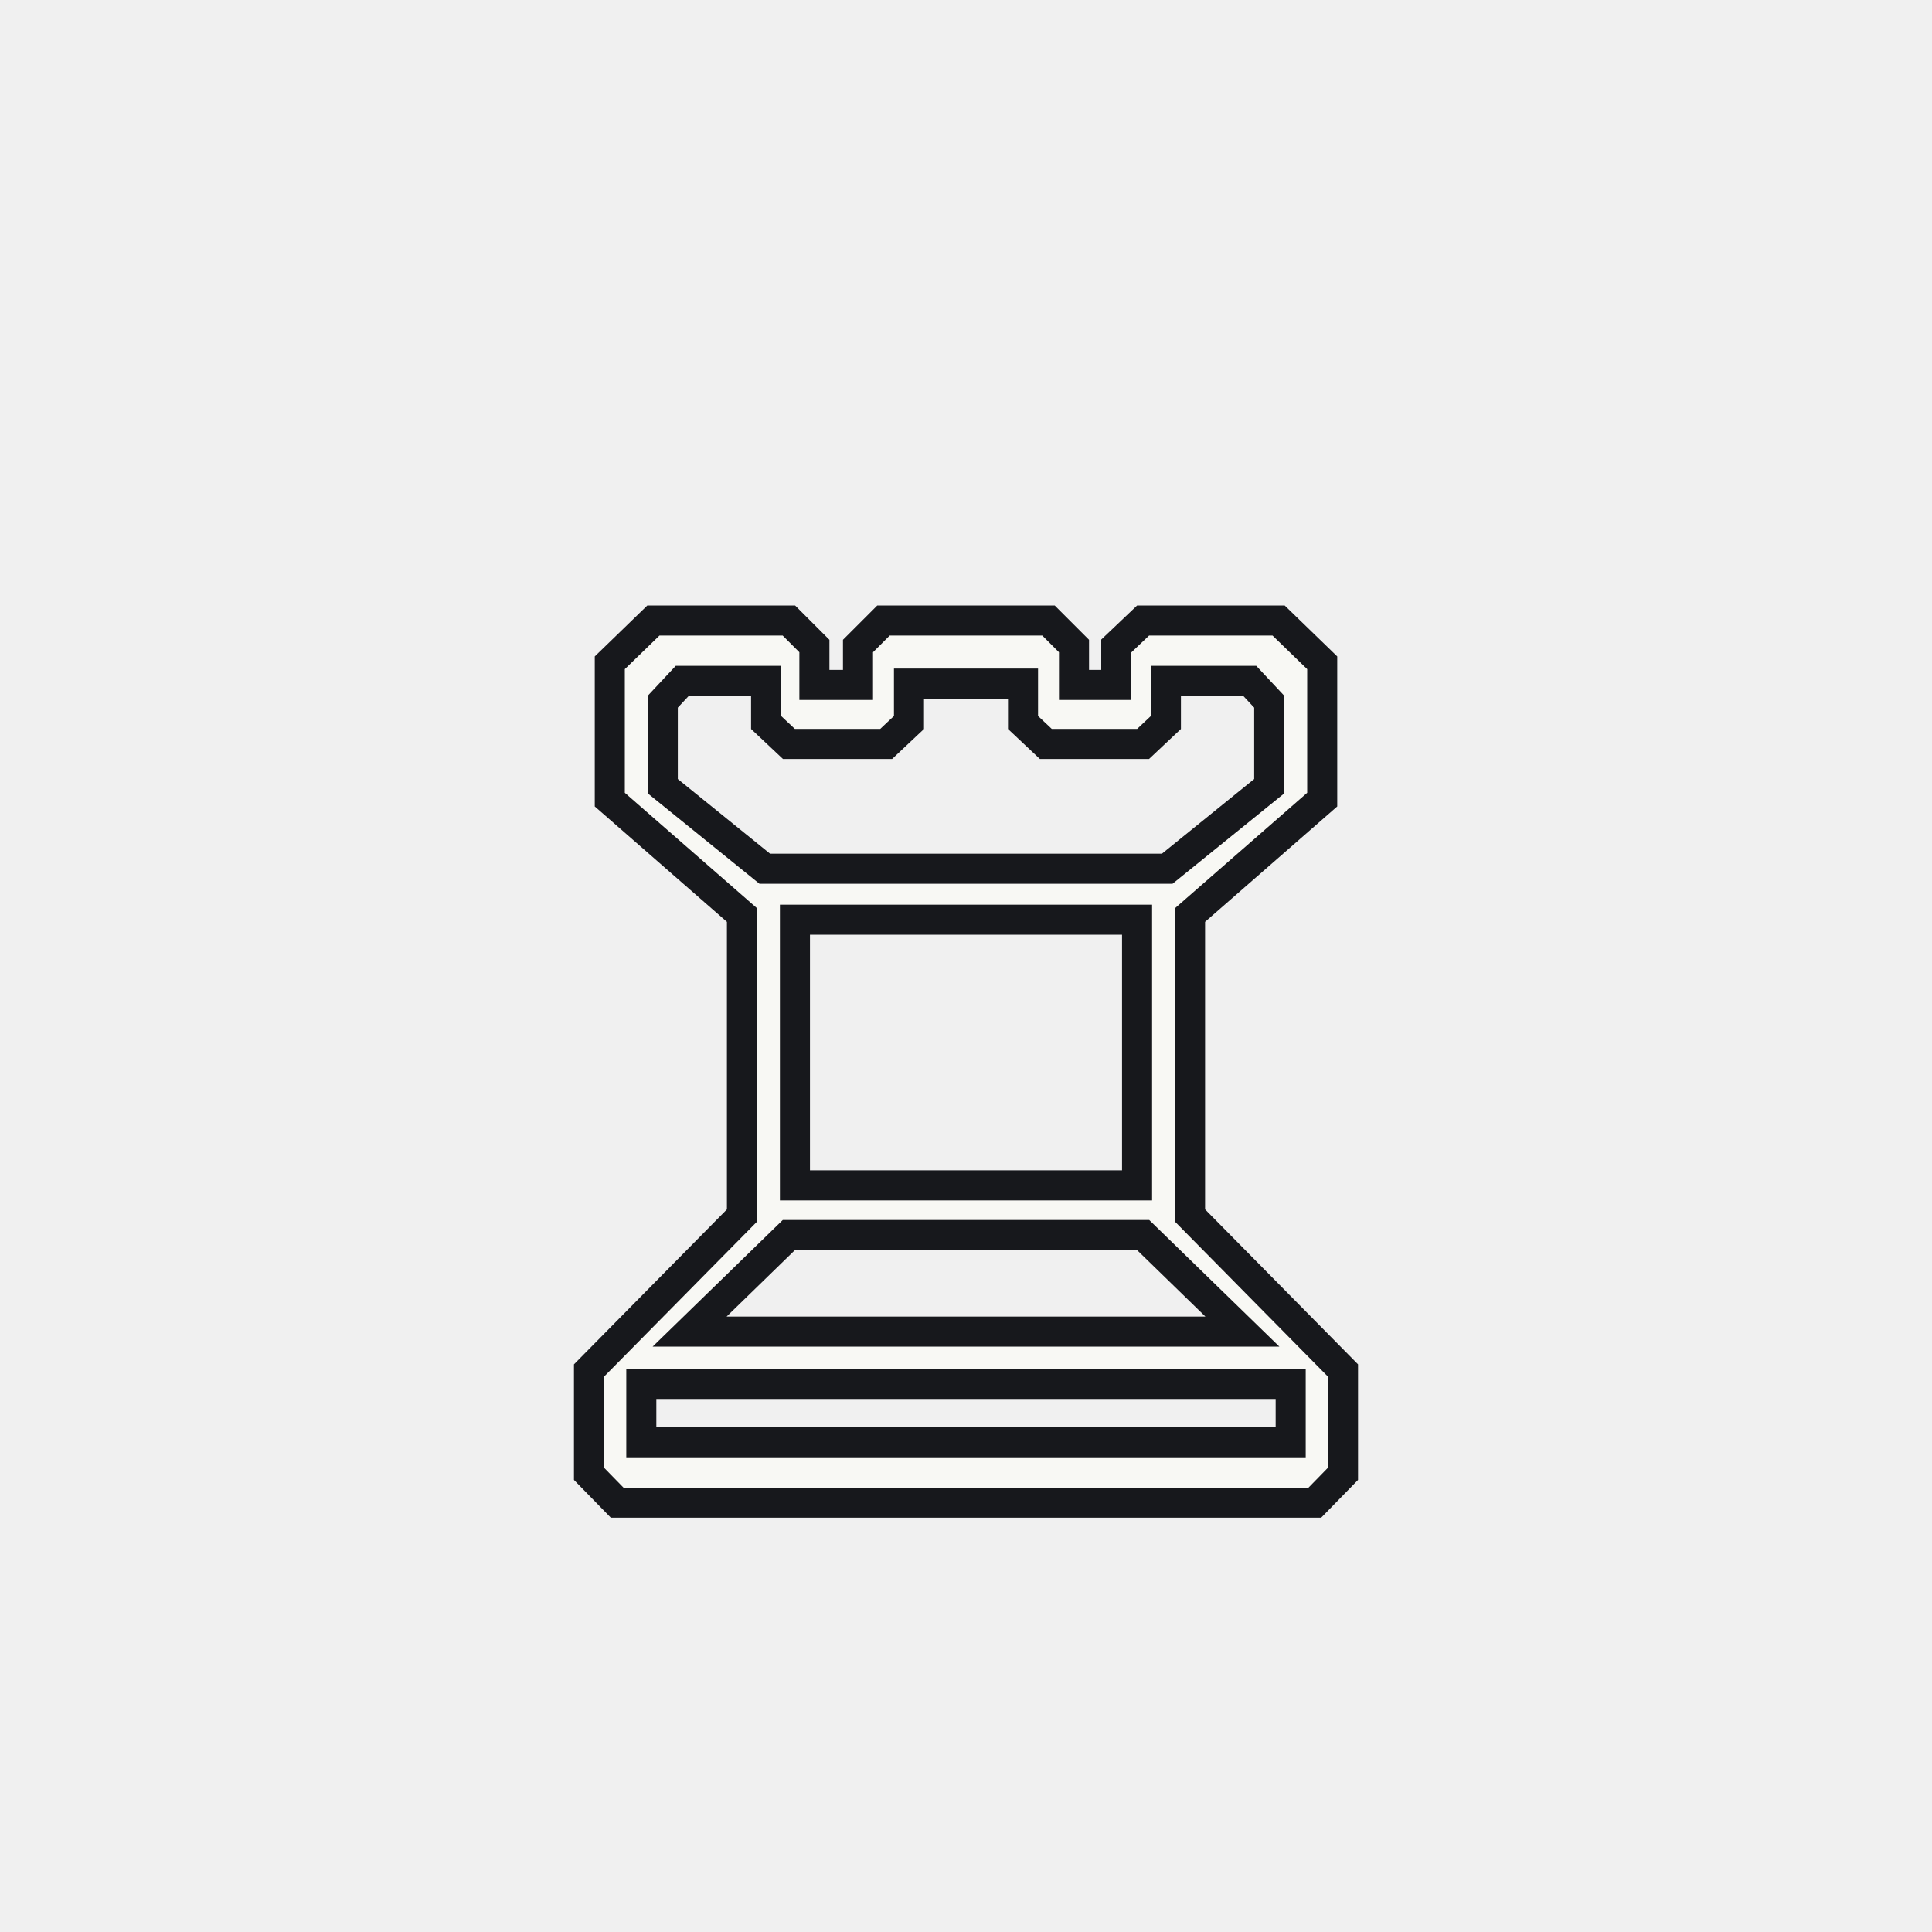
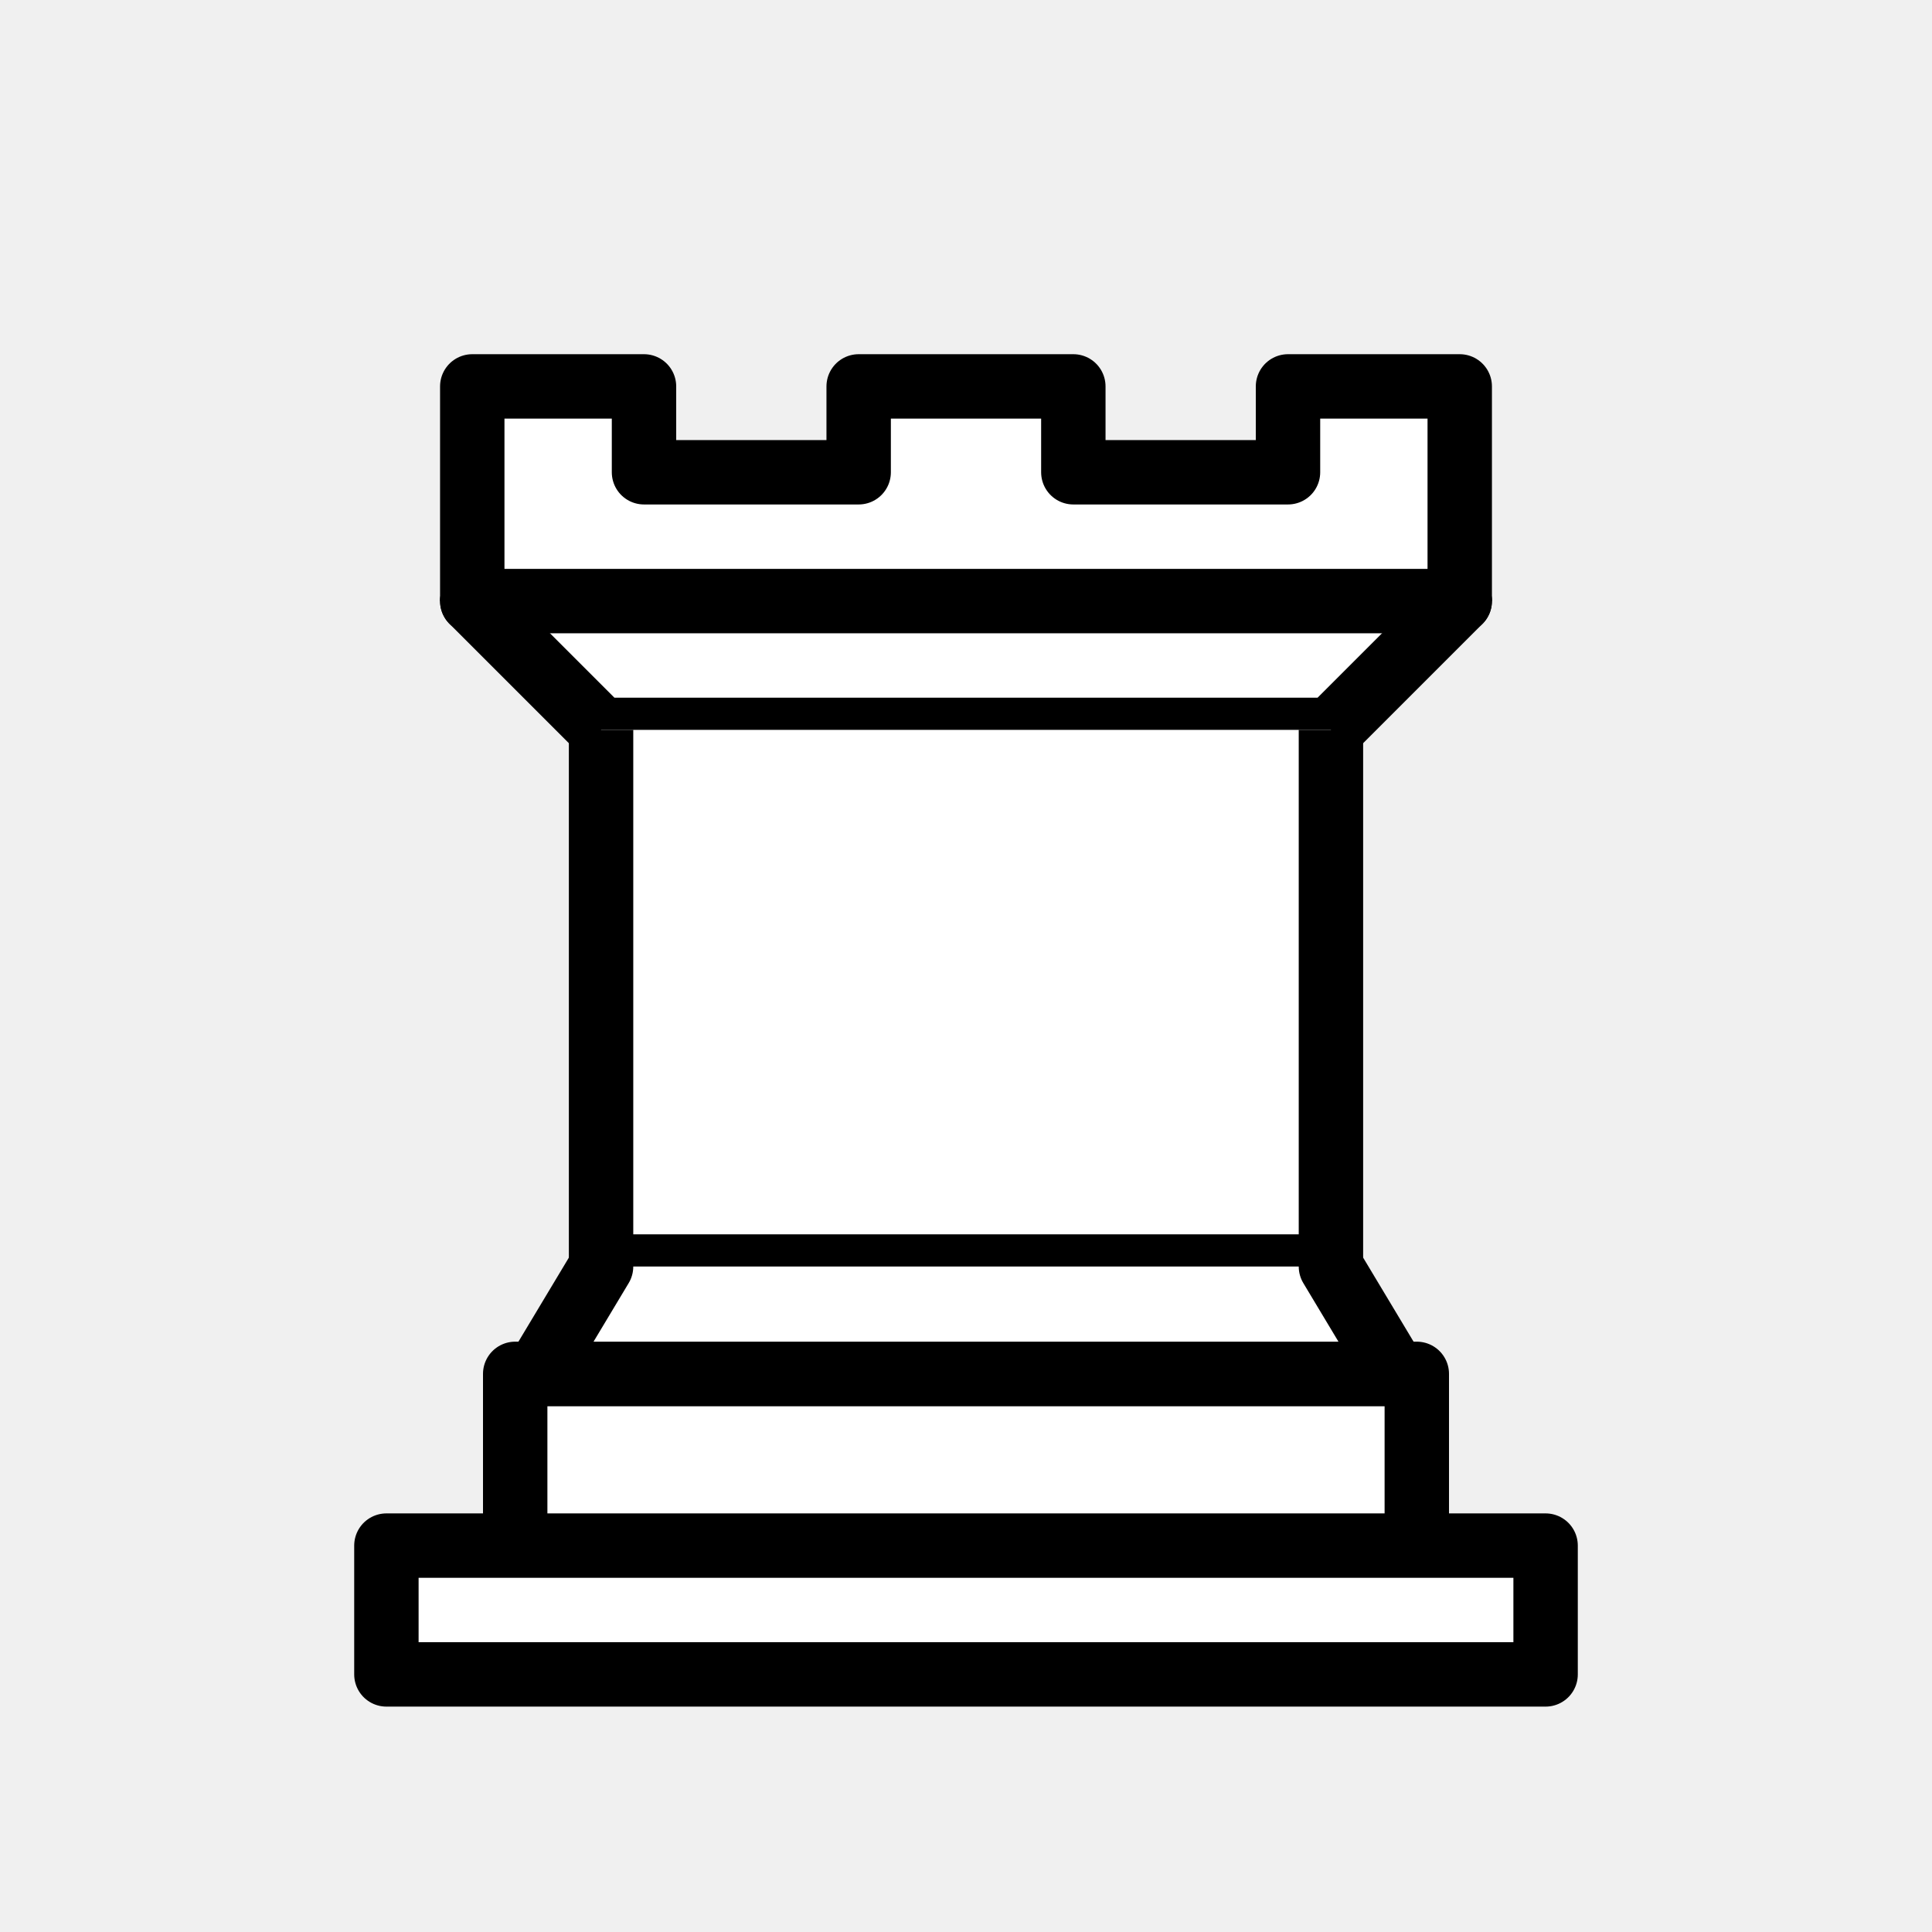
- <svg xmlns="http://www.w3.org/2000/svg" style="color-scheme:light only" viewBox="0 0 45 45">
-   <text x="22.5" y="35" font-size="35" text-anchor="middle" font-family="Segoe UI Symbol, Noto Sans Symbols 2, DejaVu Sans, serif" fill="#f8f8f4" stroke="#17181c" stroke-width="0.7">♖</text>
+ <svg xmlns="http://www.w3.org/2000/svg" viewBox="0 0 45 45">
+   <g fill="#fff" fill-rule="evenodd" stroke="#000" stroke-linecap="round" stroke-linejoin="round" stroke-width="1.5">
+     <path stroke-linecap="butt" d="M9 39h27v-3H9zm3-3v-4h21v4zm-1-22V9h4v2h5V9h5v2h5V9h4v5" />
+     <path d="m34 14-3 3H14l-3-3" />
+     <path stroke-linecap="butt" stroke-linejoin="miter" d="M31 17v12.5H14V17" />
+     <path d="m31 29.5 1.5 2.5h-20l1.5-2.5" />
+     <path fill="none" stroke-linejoin="miter" d="M11 14h23" />
+   </g>
</svg>
